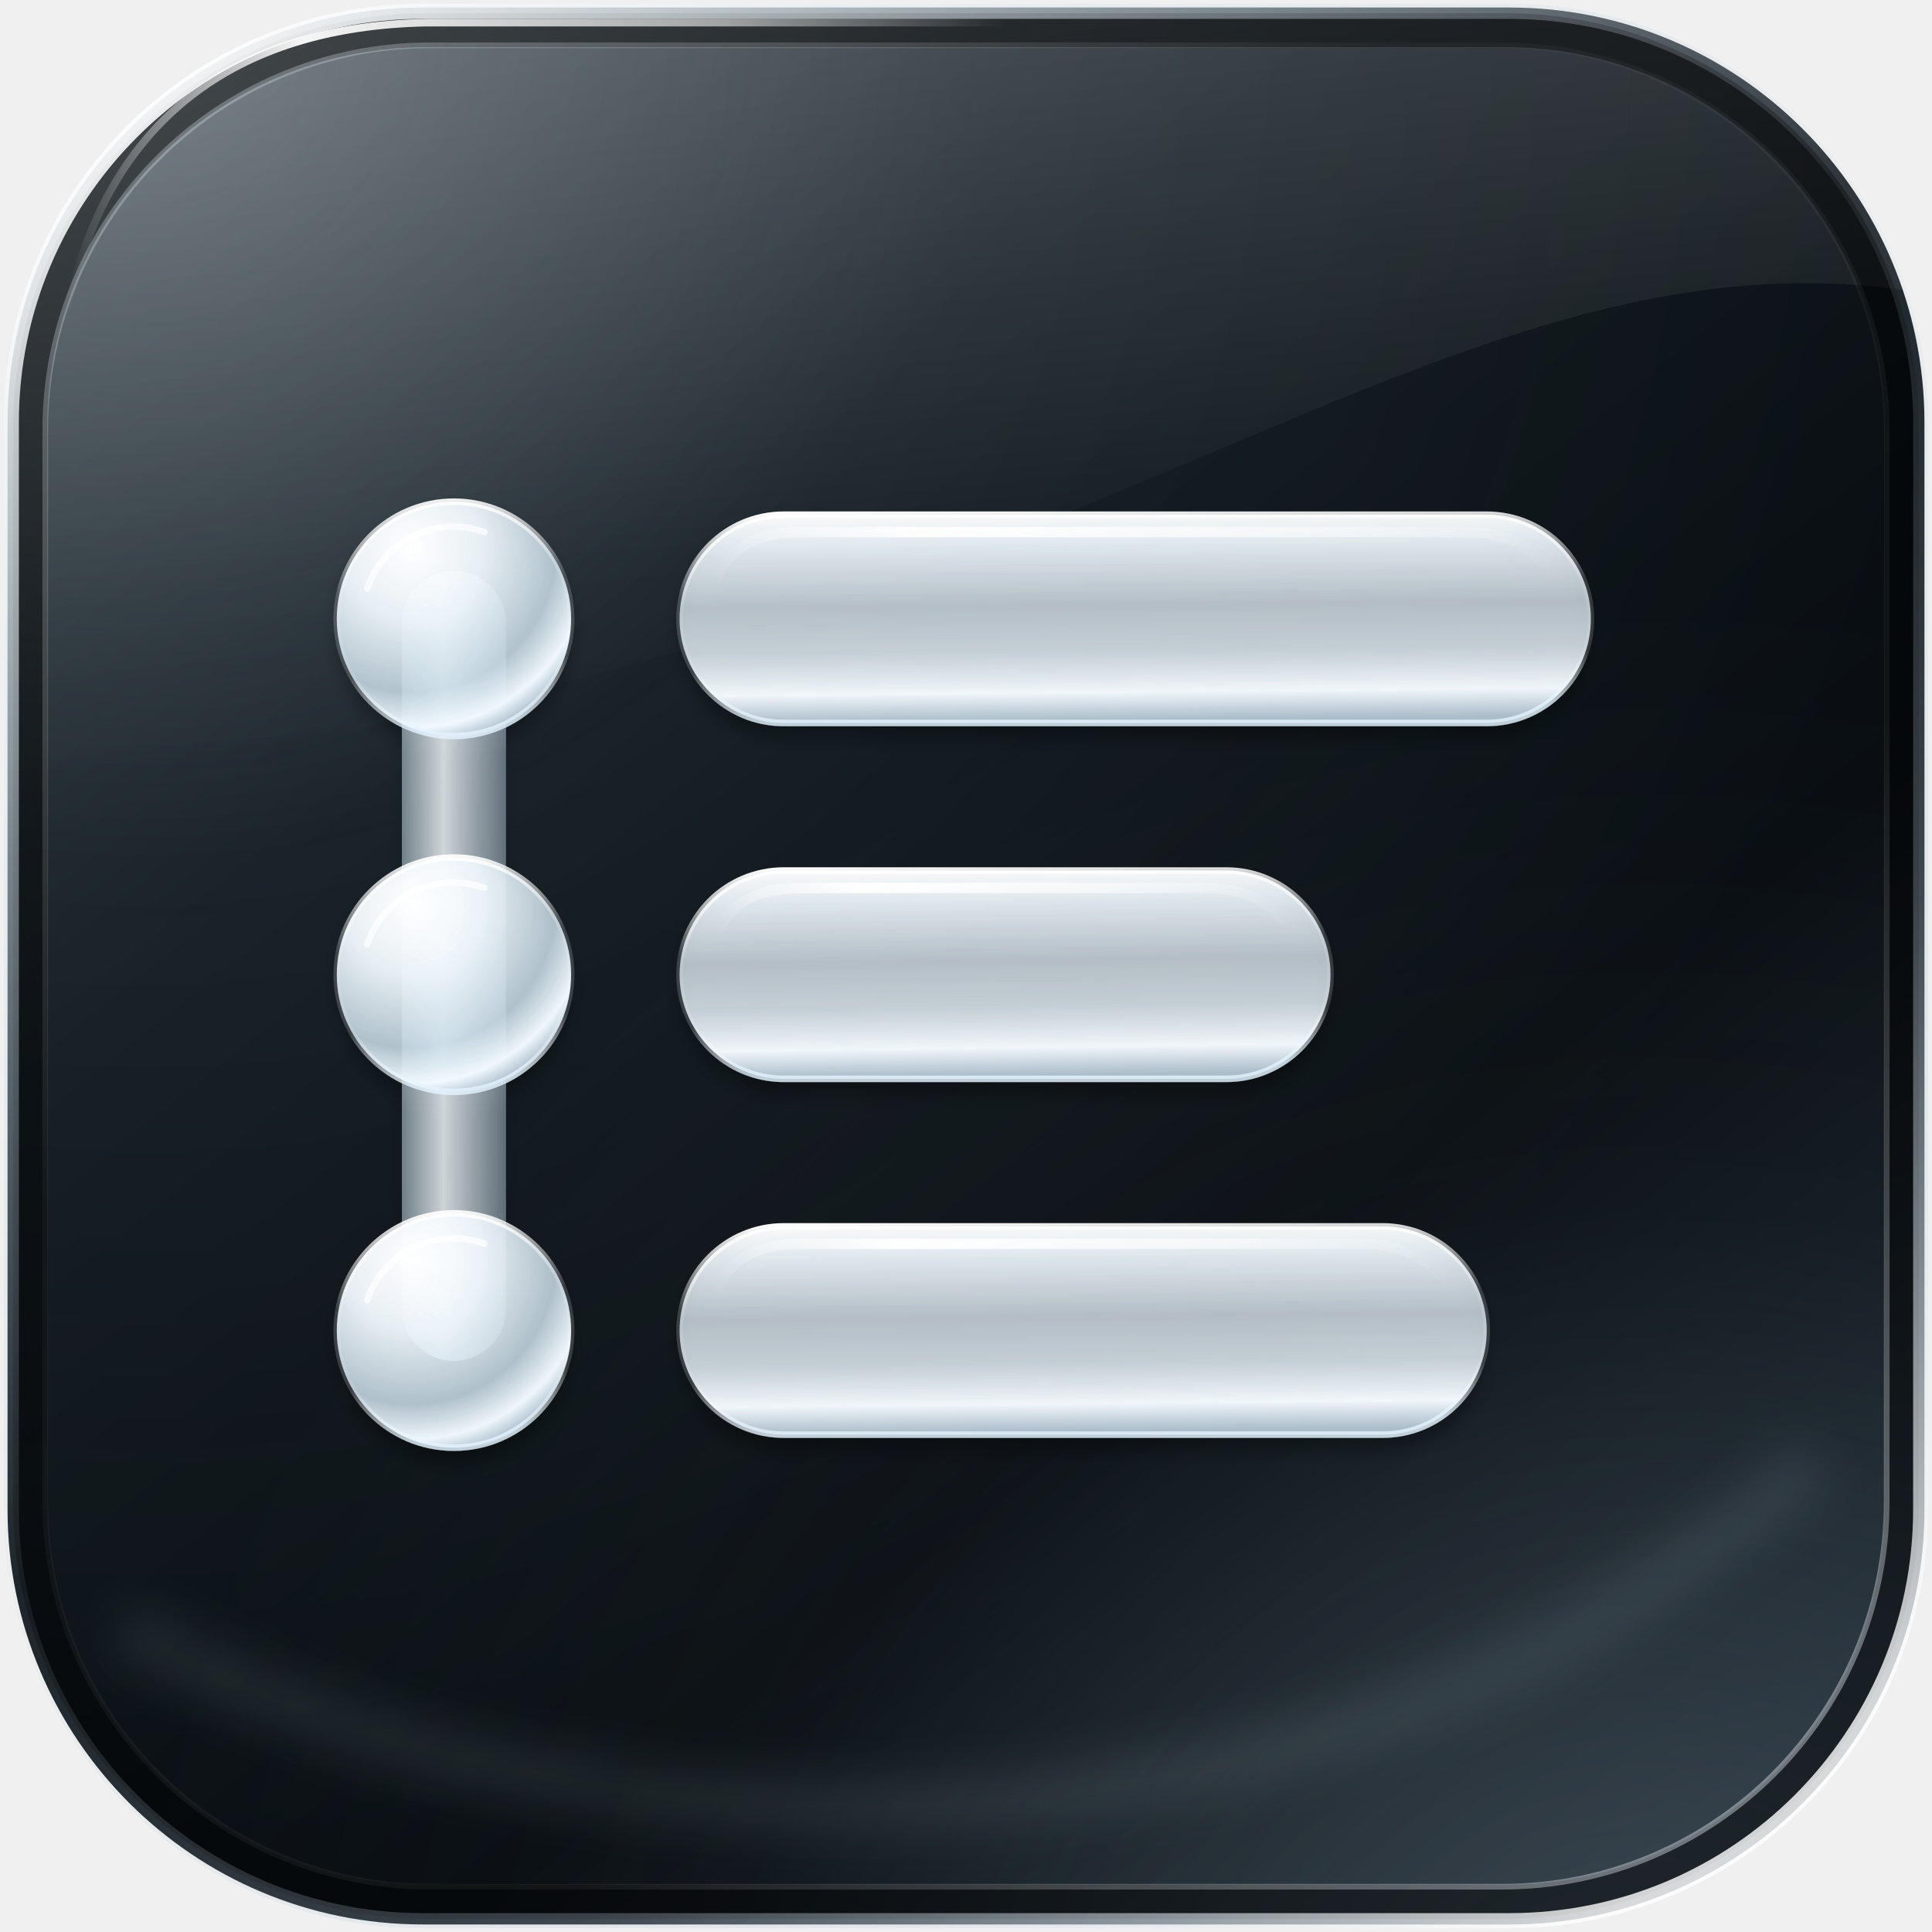
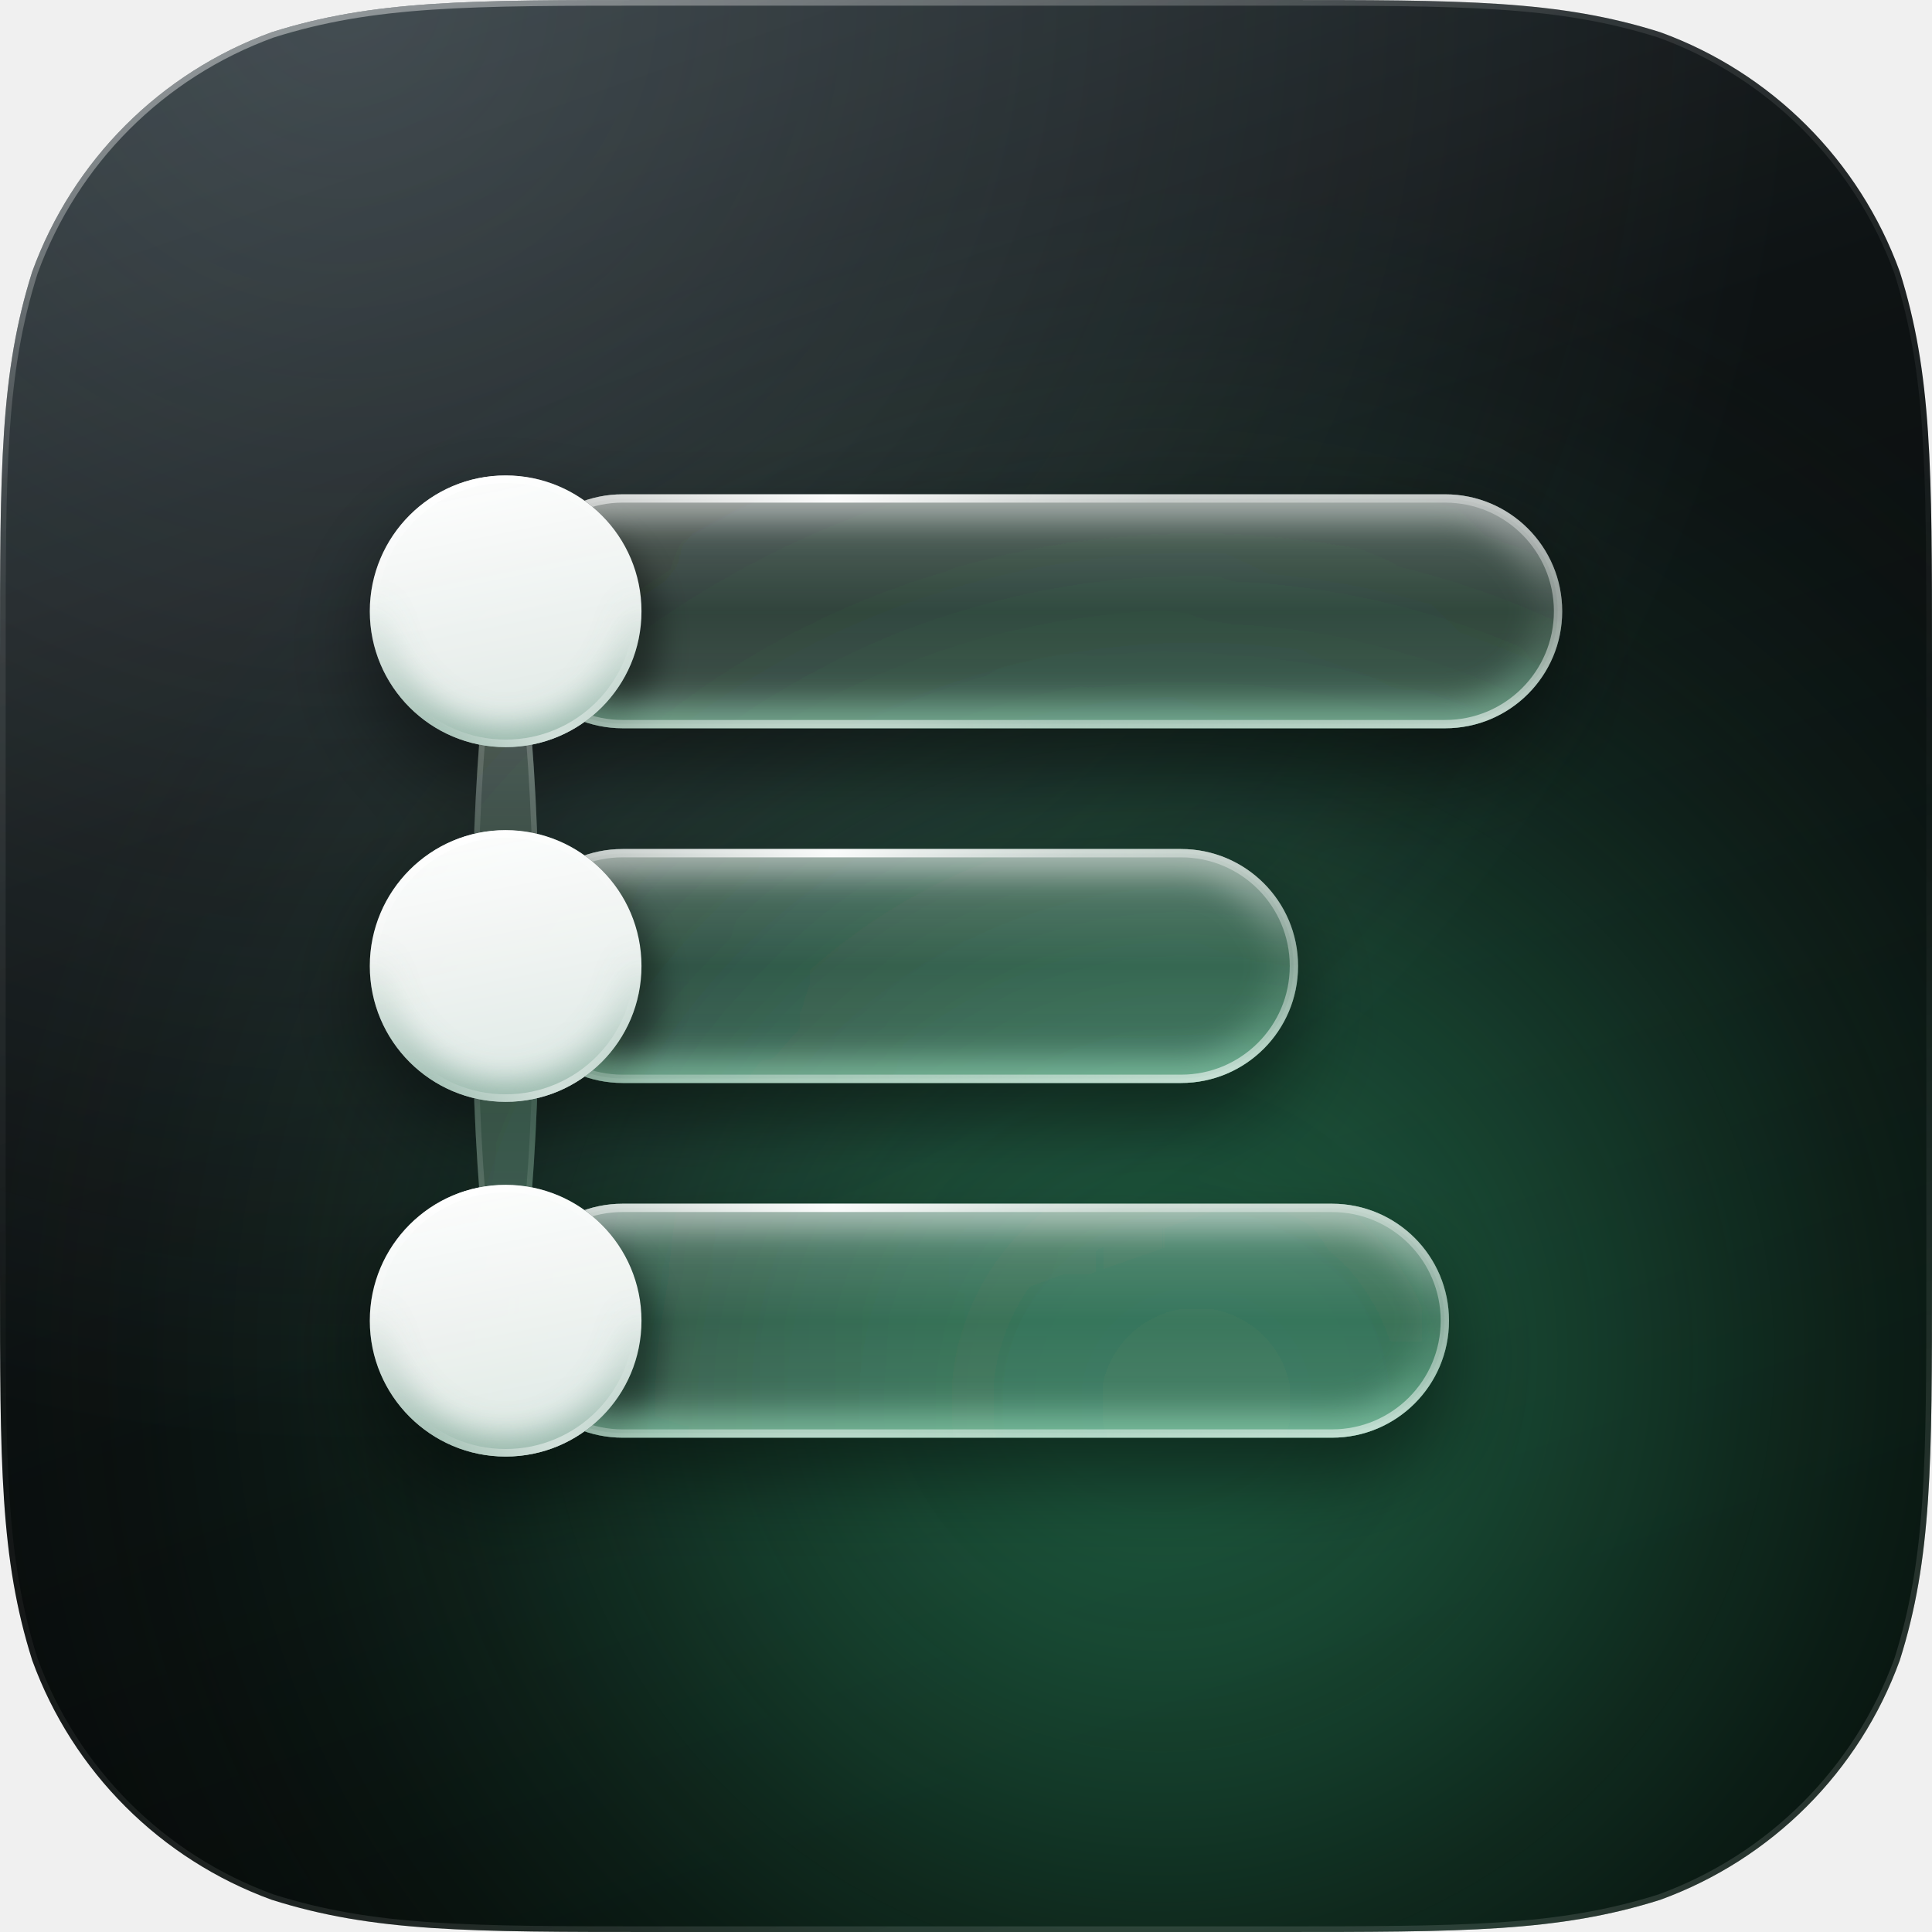
<svg xmlns="http://www.w3.org/2000/svg" width="512" height="512" viewBox="0 0 512 512" role="img" aria-label="Better Paseo">
  <defs>
-     <linearGradient id="bpc-base" x1="0" y1="0" x2="0.8" y2="1">
-       <stop stop-color="#333D43" />
-       <stop offset="0.35" stop-color="#11191F" />
-       <stop offset="0.72" stop-color="#080C10" />
-       <stop offset="1" stop-color="#1B252D" />
-     </linearGradient>
-     <radialGradient id="bpc-light" cx="0.08" cy="0.02" r="0.95">
-       <stop stop-color="#E4F4FA" stop-opacity="0.28" />
-       <stop offset="0.45" stop-color="#A0B8C7" stop-opacity="0.06" />
-       <stop offset="1" stop-color="#8195AA" stop-opacity="0" />
-     </radialGradient>
-     <radialGradient id="bpc-bottom" cx="0.85" cy="1.1" r="0.8">
-       <stop stop-color="#B2C4D0" stop-opacity="0.24" />
-       <stop offset="0.6" stop-color="#93B2C8" stop-opacity="0.04" />
-       <stop offset="1" stop-color="#93B2C8" stop-opacity="0" />
-     </radialGradient>
-     <linearGradient id="bpc-rim" x1="0.08" y1="0" x2="0.85" y2="1">
-       <stop stop-color="#FFFFFF" stop-opacity="0.95" />
-       <stop offset="0.24" stop-color="#DAE8EF" stop-opacity="0.46" />
-       <stop offset="0.48" stop-color="#B9CEDD" stop-opacity="0.08" />
-       <stop offset="0.74" stop-color="#BCD0DE" stop-opacity="0.28" />
-       <stop offset="1" stop-color="#FFFFFF" stop-opacity="0.8" />
-     </linearGradient>
-     <linearGradient id="bpc-inner-rim" x1="0" y1="0" x2="0.9" y2="1">
-       <stop stop-color="#DDECF2" stop-opacity="0.35" />
-       <stop offset="0.35" stop-color="#FFFFFF" stop-opacity="0.03" />
-       <stop offset="0.7" stop-color="#FFFFFF" stop-opacity="0.05" />
-       <stop offset="1" stop-color="#F1F8FF" stop-opacity="0.4" />
-     </linearGradient>
-     <linearGradient id="bpc-sweep" x1="0" y1="0" x2="0.25" y2="1">
-       <stop stop-color="#FFFFFF" stop-opacity="0.19" />
-       <stop offset="0.75" stop-color="#FFFFFF" stop-opacity="0.02" />
-       <stop offset="1" stop-color="#FFFFFF" stop-opacity="0" />
-     </linearGradient>
-     <linearGradient id="bpc-glass" x1="0" y1="0" x2="0.04" y2="1">
-       <stop stop-color="#FFFFFF" stop-opacity="0.98" />
-       <stop offset="0.14" stop-color="#EDF5FA" stop-opacity="0.94" />
-       <stop offset="0.45" stop-color="#D9E4ED" stop-opacity="0.78" />
-       <stop offset="0.67" stop-color="#E4EFF6" stop-opacity="0.82" />
-       <stop offset="0.87" stop-color="#F6FBFF" stop-opacity="0.97" />
-       <stop offset="1" stop-color="#BDD0DE" stop-opacity="0.88" />
-     </linearGradient>
-     <radialGradient id="bpc-bead" cx="0.32" cy="0.2" r="0.85">
+     <path id="bp-t" d="M174.27 0H337.73C387.91 0 413 0 440.01 8.54C469.5 19.27 492.73 42.5 503.46 71.99C512 99 512 124.09 512 174.27V337.73C512 387.91 512 413 503.46 440.01C492.73 469.5 469.5 492.73 440.01 503.46C413 512 387.91 512 337.73 512H174.27C124.09 512 99 512 71.99 503.46C42.5 492.73 19.27 469.5 8.54 440.01C0 413 0 387.91 0 337.73V174.27C0 124.09 0 99 8.54 71.99C19.27 42.5 42.5 19.27 71.99 8.54C99 0 124.09 0 174.27 0Z" />
+     <clipPath id="bp-tc">
+       <use href="#bp-t" />
+     </clipPath>
+     <linearGradient id="bp-bg" x1="0" y1="0" x2="0.35" y2="1">
+       <stop stop-color="#262C31" />
+       <stop offset="0.42" stop-color="#0D1012" />
+       <stop offset="1" stop-color="#050606" />
+     </linearGradient>
+     <radialGradient id="bp-jade" cx="0.6" cy="0.7" r="0.6">
+       <stop offset="0.00" stop-color="#2A8A5E" stop-opacity="0.600" />
+       <stop offset="0.12" stop-color="#2A8A5E" stop-opacity="0.571" />
+       <stop offset="0.25" stop-color="#2A8A5E" stop-opacity="0.491" />
+       <stop offset="0.38" stop-color="#2A8A5E" stop-opacity="0.383" />
+       <stop offset="0.50" stop-color="#2A8A5E" stop-opacity="0.270" />
+       <stop offset="0.62" stop-color="#2A8A5E" stop-opacity="0.172" />
+       <stop offset="0.75" stop-color="#2A8A5E" stop-opacity="0.099" />
+       <stop offset="0.88" stop-color="#2A8A5E" stop-opacity="0.052" />
+       <stop offset="1.00" stop-color="#2A8A5E" stop-opacity="0.024" />
+     </radialGradient>
+     <radialGradient id="bp-sky" cx="0.18" cy="0" r="0.75">
+       <stop stop-color="#C9DCE6" stop-opacity="0.2" />
+       <stop offset="1" stop-color="#C9DCE6" stop-opacity="0" />
+     </radialGradient>
+     <linearGradient id="bp-trim" x1="0.2" y1="0" x2="0.5" y2="1">
+       <stop stop-color="#fff" stop-opacity="0.42" />
+       <stop offset="0.18" stop-color="#fff" stop-opacity="0.1" />
+       <stop offset="0.6" stop-color="#fff" stop-opacity="0.02" />
+       <stop offset="1" stop-color="#fff" stop-opacity="0.12" />
+     </linearGradient>
+     <filter id="bp-b2" x="-20%" y="-20%" width="140%" height="140%">
+       <feGaussianBlur stdDeviation="2" />
+     </filter>
+     <filter id="bp-b4" x="-20%" y="-20%" width="140%" height="140%">
+       <feGaussianBlur stdDeviation="4" />
+     </filter>
+     <filter id="bp-b8" x="-30%" y="-30%" width="160%" height="160%">
+       <feGaussianBlur stdDeviation="8" />
+     </filter>
+     <filter id="bp-shadow" x="-30%" y="-30%" width="160%" height="180%">
+       <feOffset dy="10" />
+       <feGaussianBlur stdDeviation="11" />
+     </filter>
+     <g id="bp-bars">
+       <rect x="134" y="131" width="280" height="62" rx="31" />
+       <rect x="134" y="225" width="210" height="62" rx="31" />
+       <rect x="134" y="319" width="250" height="62" rx="31" />
+     </g>
+     <g id="bp-nodes">
+       <circle cx="134" cy="162" r="36" />
+       <circle cx="134" cy="256" r="36" />
+       <circle cx="134" cy="350" r="36" />
+     </g>
+     <g id="bp-stem">
+       <rect x="125" y="162" width="18" height="188" rx="94" />
+     </g>
+     <clipPath id="bp-barsC">
+       <rect x="134" y="131" width="280" height="62" rx="31" />
+       <rect x="134" y="225" width="210" height="62" rx="31" />
+       <rect x="134" y="319" width="250" height="62" rx="31" />
+     </clipPath>
+     <clipPath id="bp-nodesC">
+       <circle cx="134" cy="162" r="36" />
+       <circle cx="134" cy="256" r="36" />
+       <circle cx="134" cy="350" r="36" />
+     </clipPath>
+     <clipPath id="bp-stemC">
+       <rect x="125" y="162" width="18" height="188" rx="94" />
+     </clipPath>
+     <mask id="bp-outGlyph" maskUnits="userSpaceOnUse" x="0" y="0" width="512" height="512">
+       <rect width="512" height="512" fill="#fff" />
+       <g fill="#000">
+         <use href="#bp-bars" />
+         <use href="#bp-nodes" />
+         <use href="#bp-stem" />
+       </g>
+     </mask>
+     <mask id="bp-outNodes" maskUnits="userSpaceOnUse" x="0" y="0" width="512" height="512">
+       <rect width="512" height="512" fill="#fff" />
+       <use href="#bp-nodes" fill="#000" />
+     </mask>
+     <radialGradient id="bp-sb0A" gradientUnits="userSpaceOnUse" cx="220.8" cy="131" r="173.6">
+       <stop stop-color="#fff" stop-opacity="0.95" />
+       <stop offset="0.5" stop-color="#fff" stop-opacity="0.32" />
+       <stop offset="1" stop-color="#fff" stop-opacity="0" />
+     </radialGradient>
+     <radialGradient id="bp-sb0B" gradientUnits="userSpaceOnUse" cx="395.4" cy="193" r="140">
+       <stop stop-color="#fff" stop-opacity="0.55" />
+       <stop offset="1" stop-color="#fff" stop-opacity="0" />
+     </radialGradient>
+     <radialGradient id="bp-sb1A" gradientUnits="userSpaceOnUse" cx="220.8" cy="225" r="130.2">
+       <stop stop-color="#fff" stop-opacity="0.95" />
+       <stop offset="0.5" stop-color="#fff" stop-opacity="0.32" />
+       <stop offset="1" stop-color="#fff" stop-opacity="0" />
+     </radialGradient>
+     <radialGradient id="bp-sb1B" gradientUnits="userSpaceOnUse" cx="325.4" cy="287" r="105">
+       <stop stop-color="#fff" stop-opacity="0.55" />
+       <stop offset="1" stop-color="#fff" stop-opacity="0" />
+     </radialGradient>
+     <radialGradient id="bp-sb2A" gradientUnits="userSpaceOnUse" cx="220.8" cy="319" r="155">
+       <stop stop-color="#fff" stop-opacity="0.95" />
+       <stop offset="0.5" stop-color="#fff" stop-opacity="0.32" />
+       <stop offset="1" stop-color="#fff" stop-opacity="0" />
+     </radialGradient>
+     <radialGradient id="bp-sb2B" gradientUnits="userSpaceOnUse" cx="365.4" cy="381" r="125">
+       <stop stop-color="#fff" stop-opacity="0.55" />
+       <stop offset="1" stop-color="#fff" stop-opacity="0" />
+     </radialGradient>
+     <radialGradient id="bp-sn0A" gradientUnits="userSpaceOnUse" cx="123.2" cy="126" r="44.64">
+       <stop stop-color="#fff" stop-opacity="0.95" />
+       <stop offset="0.5" stop-color="#fff" stop-opacity="0.32" />
+       <stop offset="1" stop-color="#fff" stop-opacity="0" />
+     </radialGradient>
+     <radialGradient id="bp-sn0B" gradientUnits="userSpaceOnUse" cx="148.4" cy="198" r="36">
+       <stop stop-color="#fff" stop-opacity="0.55" />
+       <stop offset="1" stop-color="#fff" stop-opacity="0" />
+     </radialGradient>
+     <radialGradient id="bp-sn1A" gradientUnits="userSpaceOnUse" cx="123.2" cy="220" r="44.64">
+       <stop stop-color="#fff" stop-opacity="0.95" />
+       <stop offset="0.5" stop-color="#fff" stop-opacity="0.32" />
+       <stop offset="1" stop-color="#fff" stop-opacity="0" />
+     </radialGradient>
+     <radialGradient id="bp-sn1B" gradientUnits="userSpaceOnUse" cx="148.4" cy="292" r="36">
+       <stop stop-color="#fff" stop-opacity="0.55" />
+       <stop offset="1" stop-color="#fff" stop-opacity="0" />
+     </radialGradient>
+     <radialGradient id="bp-sn2A" gradientUnits="userSpaceOnUse" cx="123.2" cy="314" r="44.64">
+       <stop stop-color="#fff" stop-opacity="0.95" />
+       <stop offset="0.5" stop-color="#fff" stop-opacity="0.32" />
+       <stop offset="1" stop-color="#fff" stop-opacity="0" />
+     </radialGradient>
+     <radialGradient id="bp-sn2B" gradientUnits="userSpaceOnUse" cx="148.4" cy="386" r="36">
+       <stop stop-color="#fff" stop-opacity="0.55" />
+       <stop offset="1" stop-color="#fff" stop-opacity="0" />
+     </radialGradient>
+     <radialGradient id="bp-ssA" gradientUnits="userSpaceOnUse" cx="190.8" cy="162" r="116.56">
+       <stop stop-color="#fff" stop-opacity="0.57" />
+       <stop offset="0.5" stop-color="#fff" stop-opacity="0.19" />
+       <stop offset="1" stop-color="#fff" stop-opacity="0" />
+     </radialGradient>
+     <radialGradient id="bp-ssB" gradientUnits="userSpaceOnUse" cx="86.6" cy="350" r="94">
+       <stop stop-color="#fff" stop-opacity="0.33" />
+       <stop offset="1" stop-color="#fff" stop-opacity="0" />
+     </radialGradient>
+     <linearGradient id="bp-frost" x1="0" y1="0" x2="0" y2="1">
+       <stop stop-color="#F4FBF8" stop-opacity="0.3" />
+       <stop offset="0.5" stop-color="#E6F2EE" stop-opacity="0.13" />
+       <stop offset="1" stop-color="#F4FBF8" stop-opacity="0.2" />
+     </linearGradient>
+     <linearGradient id="bp-milk" x1="0" y1="0" x2="0.2" y2="1">
      <stop stop-color="#FFFFFF" />
-       <stop offset="0.35" stop-color="#F0F7FC" stop-opacity="0.95" />
-       <stop offset="0.72" stop-color="#CCDFEA" stop-opacity="0.82" />
-       <stop offset="0.9" stop-color="#F3FAFF" stop-opacity="0.98" />
-       <stop offset="1" stop-color="#ACBFCD" />
-     </radialGradient>
-     <linearGradient id="bpc-edge" x1="0" y1="0" x2="0.1" y2="1">
-       <stop stop-color="#FFFFFF" />
-       <stop offset="0.4" stop-color="#FFFFFF" stop-opacity="0.14" />
-       <stop offset="0.75" stop-color="#FFFFFF" stop-opacity="0.1" />
-       <stop offset="1" stop-color="#E5F4FF" stop-opacity="0.8" />
-     </linearGradient>
-     <linearGradient id="bpc-stem" x1="0" y1="0" x2="1" y2="0">
-       <stop stop-color="#C9DEE9" stop-opacity="0.48" />
-       <stop offset="0.4" stop-color="#F6FBFF" stop-opacity="0.8" />
-       <stop offset="1" stop-color="#ACBFCC" stop-opacity="0.48" />
-     </linearGradient>
-     <linearGradient id="bpc-shine" x1="0" y1="0" x2="1" y2="0">
-       <stop stop-color="#FFFFFF" stop-opacity="0" />
-       <stop offset="0.25" stop-color="#FFFFFF" stop-opacity="0.95" />
-       <stop offset="0.7" stop-color="#FFFFFF" stop-opacity="0.55" />
-       <stop offset="1" stop-color="#FFFFFF" stop-opacity="0" />
-     </linearGradient>
-     <filter id="bpc-lift" x="-40%" y="-40%" width="190%" height="210%" color-interpolation-filters="sRGB">
-       <feDropShadow dx="0" dy="16" stdDeviation="12" flood-color="#000000" flood-opacity="0.65" />
-       <feDropShadow dx="0" dy="3" stdDeviation="2" flood-color="#000000" flood-opacity="0.35" />
-     </filter>
-     <filter id="bpc-soft" x="-50%" y="-100%" width="200%" height="300%">
-       <feGaussianBlur stdDeviation="6" />
-     </filter>
-     <clipPath id="bpc-tile">
-       <rect x="2" y="2" width="508" height="508" rx="110" />
-     </clipPath>
+       <stop offset="0.6" stop-color="#F6FAF8" stop-opacity="0.96" />
+       <stop offset="1" stop-color="#EAF4F0" stop-opacity="0.95" />
+     </linearGradient>
+     <linearGradient id="bp-eb0" gradientUnits="userSpaceOnUse" x1="0" y1="131" x2="0" y2="193">
+       <stop stop-color="#fff" stop-opacity="0.5" />
+       <stop offset="0.45" stop-color="#fff" stop-opacity="0.06" />
+       <stop offset="0.7" stop-color="#9FF2C8" stop-opacity="0.18" />
+       <stop offset="1" stop-color="#A8F5D0" stop-opacity="0.5" />
+     </linearGradient>
+     <linearGradient id="bp-eb1" gradientUnits="userSpaceOnUse" x1="0" y1="225" x2="0" y2="287">
+       <stop stop-color="#fff" stop-opacity="0.5" />
+       <stop offset="0.45" stop-color="#fff" stop-opacity="0.06" />
+       <stop offset="0.7" stop-color="#9FF2C8" stop-opacity="0.18" />
+       <stop offset="1" stop-color="#A8F5D0" stop-opacity="0.5" />
+     </linearGradient>
+     <linearGradient id="bp-eb2" gradientUnits="userSpaceOnUse" x1="0" y1="319" x2="0" y2="381">
+       <stop stop-color="#fff" stop-opacity="0.5" />
+       <stop offset="0.45" stop-color="#fff" stop-opacity="0.06" />
+       <stop offset="0.7" stop-color="#9FF2C8" stop-opacity="0.18" />
+       <stop offset="1" stop-color="#A8F5D0" stop-opacity="0.5" />
+     </linearGradient>
+     <linearGradient id="bp-en0" gradientUnits="userSpaceOnUse" x1="0" y1="126" x2="0" y2="198">
+       <stop offset="0.45" stop-color="#7FA898" stop-opacity="0" />
+       <stop offset="1" stop-color="#6F9C8A" stop-opacity="0.75" />
+     </linearGradient>
+     <linearGradient id="bp-en1" gradientUnits="userSpaceOnUse" x1="0" y1="220" x2="0" y2="292">
+       <stop offset="0.45" stop-color="#7FA898" stop-opacity="0" />
+       <stop offset="1" stop-color="#6F9C8A" stop-opacity="0.75" />
+     </linearGradient>
+     <linearGradient id="bp-en2" gradientUnits="userSpaceOnUse" x1="0" y1="314" x2="0" y2="386">
+       <stop offset="0.45" stop-color="#7FA898" stop-opacity="0" />
+       <stop offset="1" stop-color="#6F9C8A" stop-opacity="0.75" />
+     </linearGradient>
  </defs>
-   <g clip-path="url(#bpc-tile)">
-     <rect width="512" height="512" fill="url(#bpc-base)" />
-     <rect width="512" height="512" fill="url(#bpc-light)" />
-     <rect width="512" height="512" fill="url(#bpc-bottom)" />
-     <path d="M0 0H512V78C377 54 279 184 0 205Z" fill="url(#bpc-sweep)" />
-     <path d="M32 431C149 497 351 505 481 387" fill="none" stroke="#D6EBF8" stroke-opacity="0.09" stroke-width="14" filter="url(#bpc-soft)" />
-     <rect x="8" y="8" width="496" height="496" rx="105" fill="none" stroke="#000000" stroke-opacity="0.46" stroke-width="9" />
-     <rect x="12" y="12" width="488" height="488" rx="102" fill="none" stroke="url(#bpc-inner-rim)" stroke-width="1.5" />
-     <g transform="translate(256 256) scale(1.15) translate(-256 -256)" filter="url(#bpc-lift)">
-       <rect x="126" y="165" width="24" height="182" rx="12" fill="url(#bpc-stem)" />
-       <g fill="url(#bpc-bead)" stroke="url(#bpc-edge)" stroke-width="1.5">
-         <circle cx="138" cy="176" r="27" />
-         <circle cx="138" cy="258" r="27" />
-         <circle cx="138" cy="340" r="27" />
-       </g>
-       <g fill="url(#bpc-glass)" stroke="url(#bpc-edge)" stroke-width="1.5">
-         <rect x="190" y="152" width="210" height="48" rx="24" />
-         <rect x="190" y="234" width="150" height="48" rx="24" />
-         <rect x="190" y="316" width="186" height="48" rx="24" />
-       </g>
-       <g fill="none" stroke="url(#bpc-shine)" stroke-width="2.4" stroke-linecap="round">
-         <path d="M198 168Q202 156 218 156H371Q385 156 391 166" />
-         <path d="M198 250Q202 238 218 238H311Q325 238 331 248" />
-         <path d="M198 332Q202 320 218 320H347Q361 320 367 330" />
-       </g>
-       <g fill="none" stroke="#FFFFFF" stroke-opacity="0.7" stroke-width="1.5" stroke-linecap="round">
-         <path d="M118 169A21 21 0 0 1 145 156" />
-         <path d="M118 251A21 21 0 0 1 145 238" />
-         <path d="M118 333A21 21 0 0 1 145 320" />
+   <g clip-path="url(#bp-tc)">
+     <rect width="512" height="512" fill="url(#bp-bg)" />
+     <rect width="512" height="512" fill="url(#bp-jade)" />
+     <rect width="512" height="512" fill="url(#bp-sky)" />
+     <g mask="url(#bp-outGlyph)">
+       <g filter="url(#bp-shadow)" fill="#000" opacity="0.5">
+         <use href="#bp-bars" />
+         <use href="#bp-nodes" />
+       </g>
+     </g>
+     <g mask="url(#bp-outNodes)">
+       <g clip-path="url(#bp-stemC)">
+         <g filter="url(#bp-b8)" transform="translate(256 290) scale(1.18) translate(-256 -290)">
+           <rect width="512" height="512" fill="url(#bp-bg)" />
+           <rect width="512" height="512" fill="url(#bp-jade)" />
+           <rect width="512" height="512" fill="url(#bp-jade)" opacity="0.5" />
+         </g>
+       </g>
+       <use href="#bp-stem" fill="url(#bp-frost)" />
+       <g clip-path="url(#bp-stemC)" fill="none" stroke-width="3">
+         <use href="#bp-stem" stroke="url(#bp-ssA)" />
+         <use href="#bp-stem" stroke="url(#bp-ssB)" />
+       </g>
+     </g>
+     <g mask="url(#bp-outNodes)">
+       <g clip-path="url(#bp-barsC)">
+         <g filter="url(#bp-b8)" transform="translate(256 290) scale(1.18) translate(-256 -290)">
+           <rect width="512" height="512" fill="url(#bp-bg)" />
+           <rect width="512" height="512" fill="url(#bp-jade)" />
+           <rect width="512" height="512" fill="url(#bp-jade)" opacity="0.5" />
+         </g>
+       </g>
+       <use href="#bp-bars" fill="url(#bp-frost)" />
+       <g clip-path="url(#bp-barsC)">
+         <g filter="url(#bp-b4)" transform="translate(5 7)" fill="#000" opacity="0.4">
+           <circle cx="134" cy="162" r="36" />
+           <circle cx="134" cy="256" r="36" />
+           <circle cx="134" cy="350" r="36" />
+         </g>
+       </g>
+       <g clip-path="url(#bp-barsC)" fill="none">
+         <g stroke="url(#bp-eb0)" stroke-width="14" filter="url(#bp-b4)">
+           <rect x="134" y="131" width="280" height="62" rx="31" />
+         </g>
+         <g stroke="#fff" stroke-opacity="0.08" stroke-width="2.4">
+           <rect x="134" y="131" width="280" height="62" rx="31" />
+         </g>
+         <g stroke-width="4.4">
+           <g stroke="url(#bp-sb0A)">
+             <rect x="134" y="131" width="280" height="62" rx="31" />
+           </g>
+           <g stroke="url(#bp-sb0B)">
+             <rect x="134" y="131" width="280" height="62" rx="31" />
+           </g>
+         </g>
+       </g>
+       <g clip-path="url(#bp-barsC)" fill="none">
+         <g stroke="url(#bp-eb1)" stroke-width="14" filter="url(#bp-b4)">
+           <rect x="134" y="225" width="210" height="62" rx="31" />
+         </g>
+         <g stroke="#fff" stroke-opacity="0.08" stroke-width="2.4">
+           <rect x="134" y="225" width="210" height="62" rx="31" />
+         </g>
+         <g stroke-width="4.4">
+           <g stroke="url(#bp-sb1A)">
+             <rect x="134" y="225" width="210" height="62" rx="31" />
+           </g>
+           <g stroke="url(#bp-sb1B)">
+             <rect x="134" y="225" width="210" height="62" rx="31" />
+           </g>
+         </g>
+       </g>
+       <g clip-path="url(#bp-barsC)" fill="none">
+         <g stroke="url(#bp-eb2)" stroke-width="14" filter="url(#bp-b4)">
+           <rect x="134" y="319" width="250" height="62" rx="31" />
+         </g>
+         <g stroke="#fff" stroke-opacity="0.08" stroke-width="2.4">
+           <rect x="134" y="319" width="250" height="62" rx="31" />
+         </g>
+         <g stroke-width="4.4">
+           <g stroke="url(#bp-sb2A)">
+             <rect x="134" y="319" width="250" height="62" rx="31" />
+           </g>
+           <g stroke="url(#bp-sb2B)">
+             <rect x="134" y="319" width="250" height="62" rx="31" />
+           </g>
+         </g>
+       </g>
+     </g>
+     <use href="#bp-nodes" fill="url(#bp-milk)" />
+     <g clip-path="url(#bp-nodesC)" fill="none" stroke="url(#bp-en0)" stroke-width="10" filter="url(#bp-b4)">
+       <circle cx="134" cy="162" r="36" />
+     </g>
+     <g clip-path="url(#bp-nodesC)" fill="none" stroke="url(#bp-en1)" stroke-width="10" filter="url(#bp-b4)">
+       <circle cx="134" cy="256" r="36" />
+     </g>
+     <g clip-path="url(#bp-nodesC)" fill="none" stroke="url(#bp-en2)" stroke-width="10" filter="url(#bp-b4)">
+       <circle cx="134" cy="350" r="36" />
+     </g>
+     <g clip-path="url(#bp-nodesC)" fill="none" stroke-width="4">
+       <g stroke="url(#bp-sn0A)">
+         <circle cx="134" cy="162" r="36" />
+       </g>
+       <g stroke="url(#bp-sn0B)">
+         <circle cx="134" cy="162" r="36" />
+       </g>
+     </g>
+     <g clip-path="url(#bp-nodesC)" fill="none" stroke-width="4">
+       <g stroke="url(#bp-sn1A)">
+         <circle cx="134" cy="256" r="36" />
+       </g>
+       <g stroke="url(#bp-sn1B)">
+         <circle cx="134" cy="256" r="36" />
+       </g>
+     </g>
+     <g clip-path="url(#bp-nodesC)" fill="none" stroke-width="4">
+       <g stroke="url(#bp-sn2A)">
+         <circle cx="134" cy="350" r="36" />
+       </g>
+       <g stroke="url(#bp-sn2B)">
+         <circle cx="134" cy="350" r="36" />
      </g>
    </g>
  </g>
-   <rect x="3" y="3" width="506" height="506" rx="109" fill="none" stroke="url(#bpc-rim)" stroke-width="4" />
-   <path d="M18 81C29 32 62 7 113 6H266" fill="none" stroke="url(#bpc-shine)" stroke-width="2" stroke-linecap="round" />
+   <use href="#bp-t" fill="none" stroke="url(#bp-trim)" stroke-width="3" clip-path="url(#bp-tc)" />
</svg>
